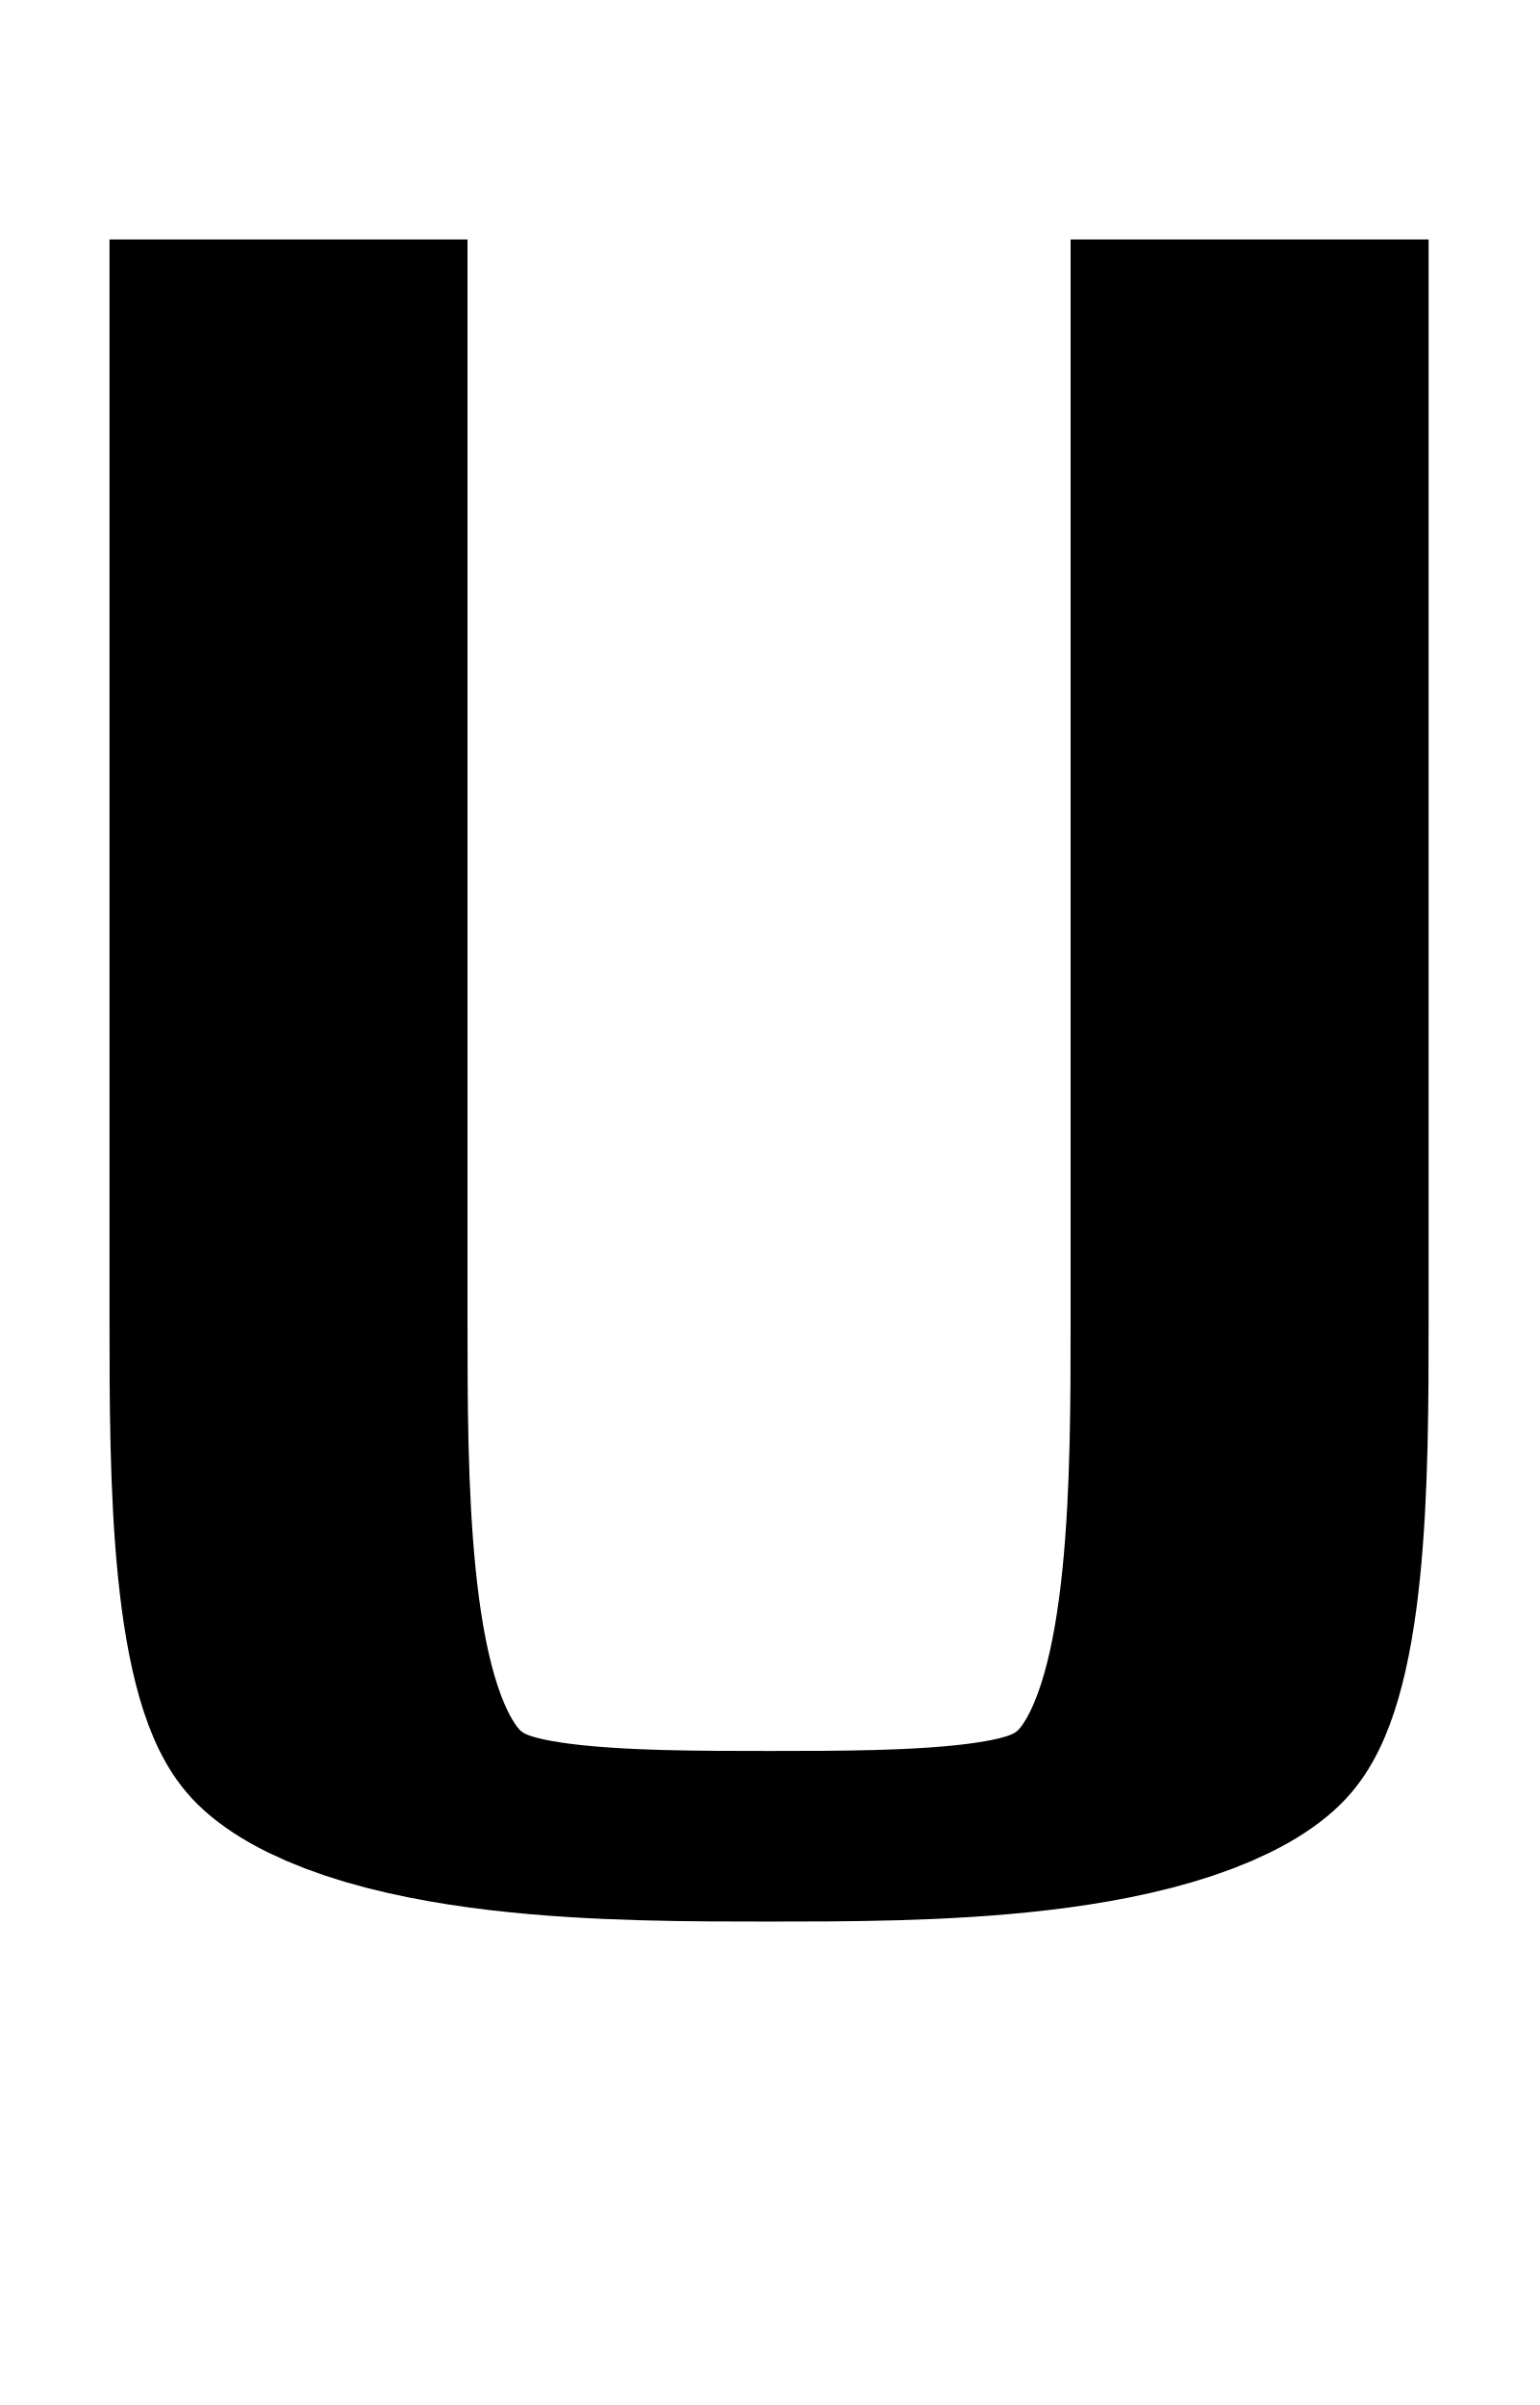
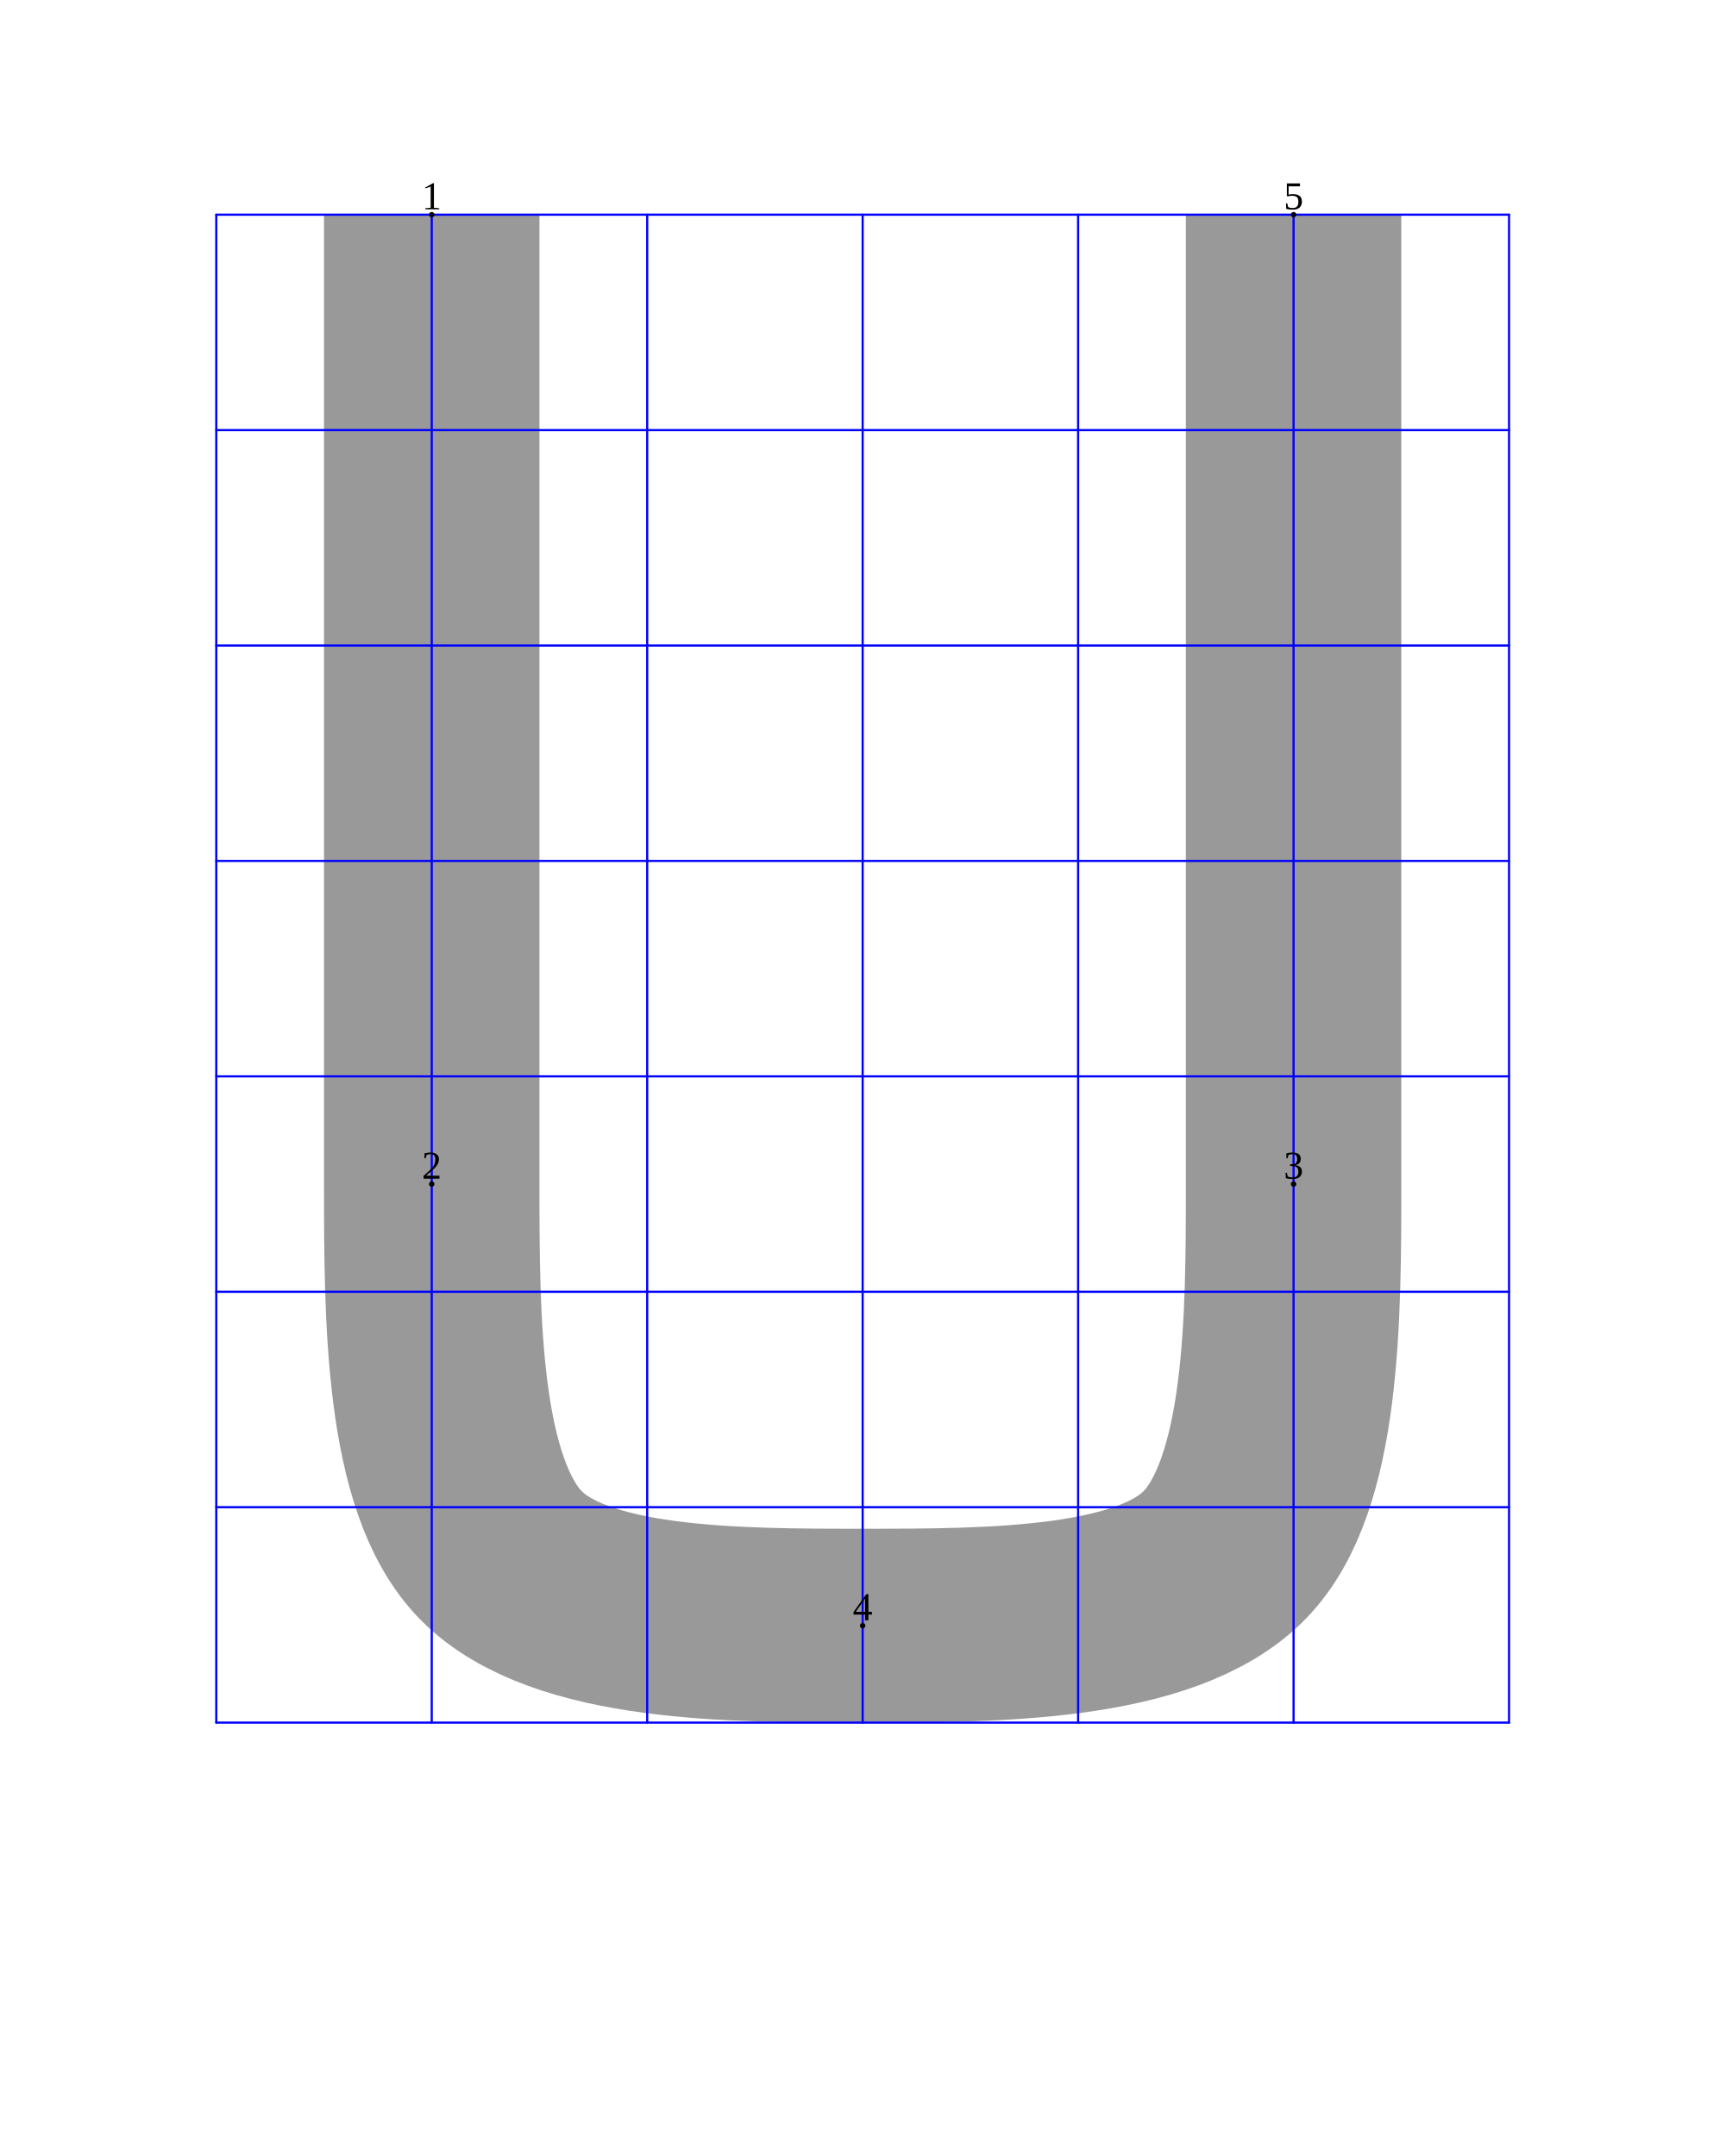
- <svg xmlns="http://www.w3.org/2000/svg" version="1.1" width="766.128" height="1196.514" viewBox="0 0 766.128 1196.514">
-   <g transform="matrix(1,-0,-0,0.476513,0,0)">
-     <path d="M143.551 1379.022C143.551 1542.219,143.56 1766.512,177.026 1841.835C210.492 1917.157,309.161 1917.176,382.654 1917.176C456.147 1917.176,554.817 1917.157,588.283 1841.835C621.749 1766.512,621.757 1542.219,621.757 1379.022" style="stroke:rgb(0%,0%,0%); stroke-width: 178.132;stroke-miterlimit: 10;fill: none;" />
+ <svg xmlns="http://www.w3.org/2000/svg" version="1.1" width="957.411" height="1196.514" viewBox="0 0 957.411 1196.514">
+   <g transform="matrix(1,-0,-0,0.899994,0,0)">
+     <path d="M239.551 730.14C239.551 811.404,239.561 915.322,277.809 958.883C316.057 1002.443,406.934 1002.454,478.654 1002.454C550.374 1002.454,641.252 1002.443,679.5 958.883C717.748 915.322,717.757 811.404,717.757 730.14" style="stroke:rgb(60.001%,60.001%,60.001%); stroke-width: 119.551;stroke-miterlimit: 10;fill: none;" />
  </g>
-   <g transform="matrix(2.098579,-0,-0,1,0,0)">
-     <path d="M68.404 119.14L68.404 657.122" style="stroke:rgb(0%,0%,0%); stroke-width: 84.882;stroke-miterlimit: 10;fill: none;" />
+   <g transform="matrix(1.111119,-0,-0,1,0,0)">
+     <path d="M215.595 119.14L215.595 657.122" style="stroke:rgb(60.001%,60.001%,60.001%); stroke-width: 107.596;stroke-miterlimit: 10;fill: none;" />
  </g>
-   <g transform="matrix(1,-0,-0,0.476513,0,0)">
-     <path d="M621.757 1379.022L621.757 250.025" style="stroke:rgb(0%,0%,0%); stroke-width: 178.132;stroke-miterlimit: 10;fill: none;" />
+   <g transform="matrix(1,-0,-0,0.899994,0,0)">
+     <path d="M717.757 730.14L717.757 132.379" style="stroke:rgb(60.001%,60.001%,60.001%); stroke-width: 119.551;stroke-miterlimit: 10;fill: none;" />
  </g>
-   <path d="M0.09 1195.103L765.218 1195.103L765.218 -0.411L0.09 -0.411Z" style="stroke:rgb(100%,100%,100%); stroke-width: 1;stroke-linecap: round;stroke-miterlimit: 10;fill: none;" />
+   <path d="M0.449 1195.103L956.86 1195.103L956.86 -0.411L0.449 -0.411Z" style="stroke:rgb(100%,100%,100%); stroke-width: 1;stroke-linecap: round;stroke-miterlimit: 10;fill: none;" />
+   <path d="M120 119.14L120 956" style="stroke:rgb(0%,0%,100%); stroke-width: 1.2;stroke-linecap: round;stroke-miterlimit: 10;fill: none;" />
+   <path d="M239.551 119.14L239.551 956" style="stroke:rgb(0%,0%,100%); stroke-width: 1.2;stroke-linecap: round;stroke-miterlimit: 10;fill: none;" />
+   <path d="M359.103 119.14L359.103 956" style="stroke:rgb(0%,0%,100%); stroke-width: 1.2;stroke-linecap: round;stroke-miterlimit: 10;fill: none;" />
+   <path d="M478.654 119.14L478.654 956" style="stroke:rgb(0%,0%,100%); stroke-width: 1.2;stroke-linecap: round;stroke-miterlimit: 10;fill: none;" />
+   <path d="M598.206 119.14L598.206 956" style="stroke:rgb(0%,0%,100%); stroke-width: 1.2;stroke-linecap: round;stroke-miterlimit: 10;fill: none;" />
+   <path d="M717.757 119.14L717.757 956" style="stroke:rgb(0%,0%,100%); stroke-width: 1.2;stroke-linecap: round;stroke-miterlimit: 10;fill: none;" />
+   <path d="M837.308 119.14L837.308 956" style="stroke:rgb(0%,0%,100%); stroke-width: 1.2;stroke-linecap: round;stroke-miterlimit: 10;fill: none;" />
+   <path d="M120 956L837.308 956" style="stroke:rgb(0%,0%,100%); stroke-width: 1.2;stroke-linecap: round;stroke-miterlimit: 10;fill: none;" />
+   <path d="M120 836.449L837.308 836.449" style="stroke:rgb(0%,0%,100%); stroke-width: 1.2;stroke-linecap: round;stroke-miterlimit: 10;fill: none;" />
+   <path d="M120 716.897L837.308 716.897" style="stroke:rgb(0%,0%,100%); stroke-width: 1.2;stroke-linecap: round;stroke-miterlimit: 10;fill: none;" />
+   <path d="M120 597.346L837.308 597.346" style="stroke:rgb(0%,0%,100%); stroke-width: 1.2;stroke-linecap: round;stroke-miterlimit: 10;fill: none;" />
+   <path d="M120 477.794L837.308 477.794" style="stroke:rgb(0%,0%,100%); stroke-width: 1.2;stroke-linecap: round;stroke-miterlimit: 10;fill: none;" />
+   <path d="M120 358.243L837.308 358.243" style="stroke:rgb(0%,0%,100%); stroke-width: 1.2;stroke-linecap: round;stroke-miterlimit: 10;fill: none;" />
+   <path d="M120 238.692L837.308 238.692" style="stroke:rgb(0%,0%,100%); stroke-width: 1.2;stroke-linecap: round;stroke-miterlimit: 10;fill: none;" />
+   <path d="M120 119.14L837.308 119.14" style="stroke:rgb(0%,0%,100%); stroke-width: 1.2;stroke-linecap: round;stroke-miterlimit: 10;fill: none;" />
+   <g transform="matrix(2.199997,-0,-0,2.199997,234.0719 116.1403)" style="fill: rgb(0%,0%,0%);">
+     <text font-size="9.963">1</text>
+   </g>
+   <path d="M239.551 119.14l0 0" style="stroke:rgb(0%,0%,0%); stroke-width: 3;stroke-linecap: round;stroke-miterlimit: 10;fill: none;" />
+   <g transform="matrix(2.199997,-0,-0,2.199997,234.0719 654.1215)" style="fill: rgb(0%,0%,0%);">
+     <text font-size="9.963">2</text>
+   </g>
+   <path d="M239.551 657.122l0 0" style="stroke:rgb(0%,0%,0%); stroke-width: 3;stroke-linecap: round;stroke-miterlimit: 10;fill: none;" />
+   <g transform="matrix(2.199997,-0,-0,2.199997,712.2775 654.1215)" style="fill: rgb(0%,0%,0%);">
+     <text font-size="9.963">3</text>
+   </g>
+   <path d="M717.757 657.122l0 0" style="stroke:rgb(0%,0%,0%); stroke-width: 3;stroke-linecap: round;stroke-miterlimit: 10;fill: none;" />
+   <g transform="matrix(2.199997,-0,-0,2.199997,473.1747 899.2022)" style="fill: rgb(0%,0%,0%);">
+     <text font-size="9.963">4</text>
+   </g>
+   <path d="M478.654 902.202l0 0" style="stroke:rgb(0%,0%,0%); stroke-width: 3;stroke-linecap: round;stroke-miterlimit: 10;fill: none;" />
+   <g transform="matrix(2.199997,-0,-0,2.199997,712.2775 116.1403)" style="fill: rgb(0%,0%,0%);">
+     <text font-size="9.963">5</text>
+   </g>
+   <path d="M717.757 119.14l0 0" style="stroke:rgb(0%,0%,0%); stroke-width: 3;stroke-linecap: round;stroke-miterlimit: 10;fill: none;" />
</svg>
